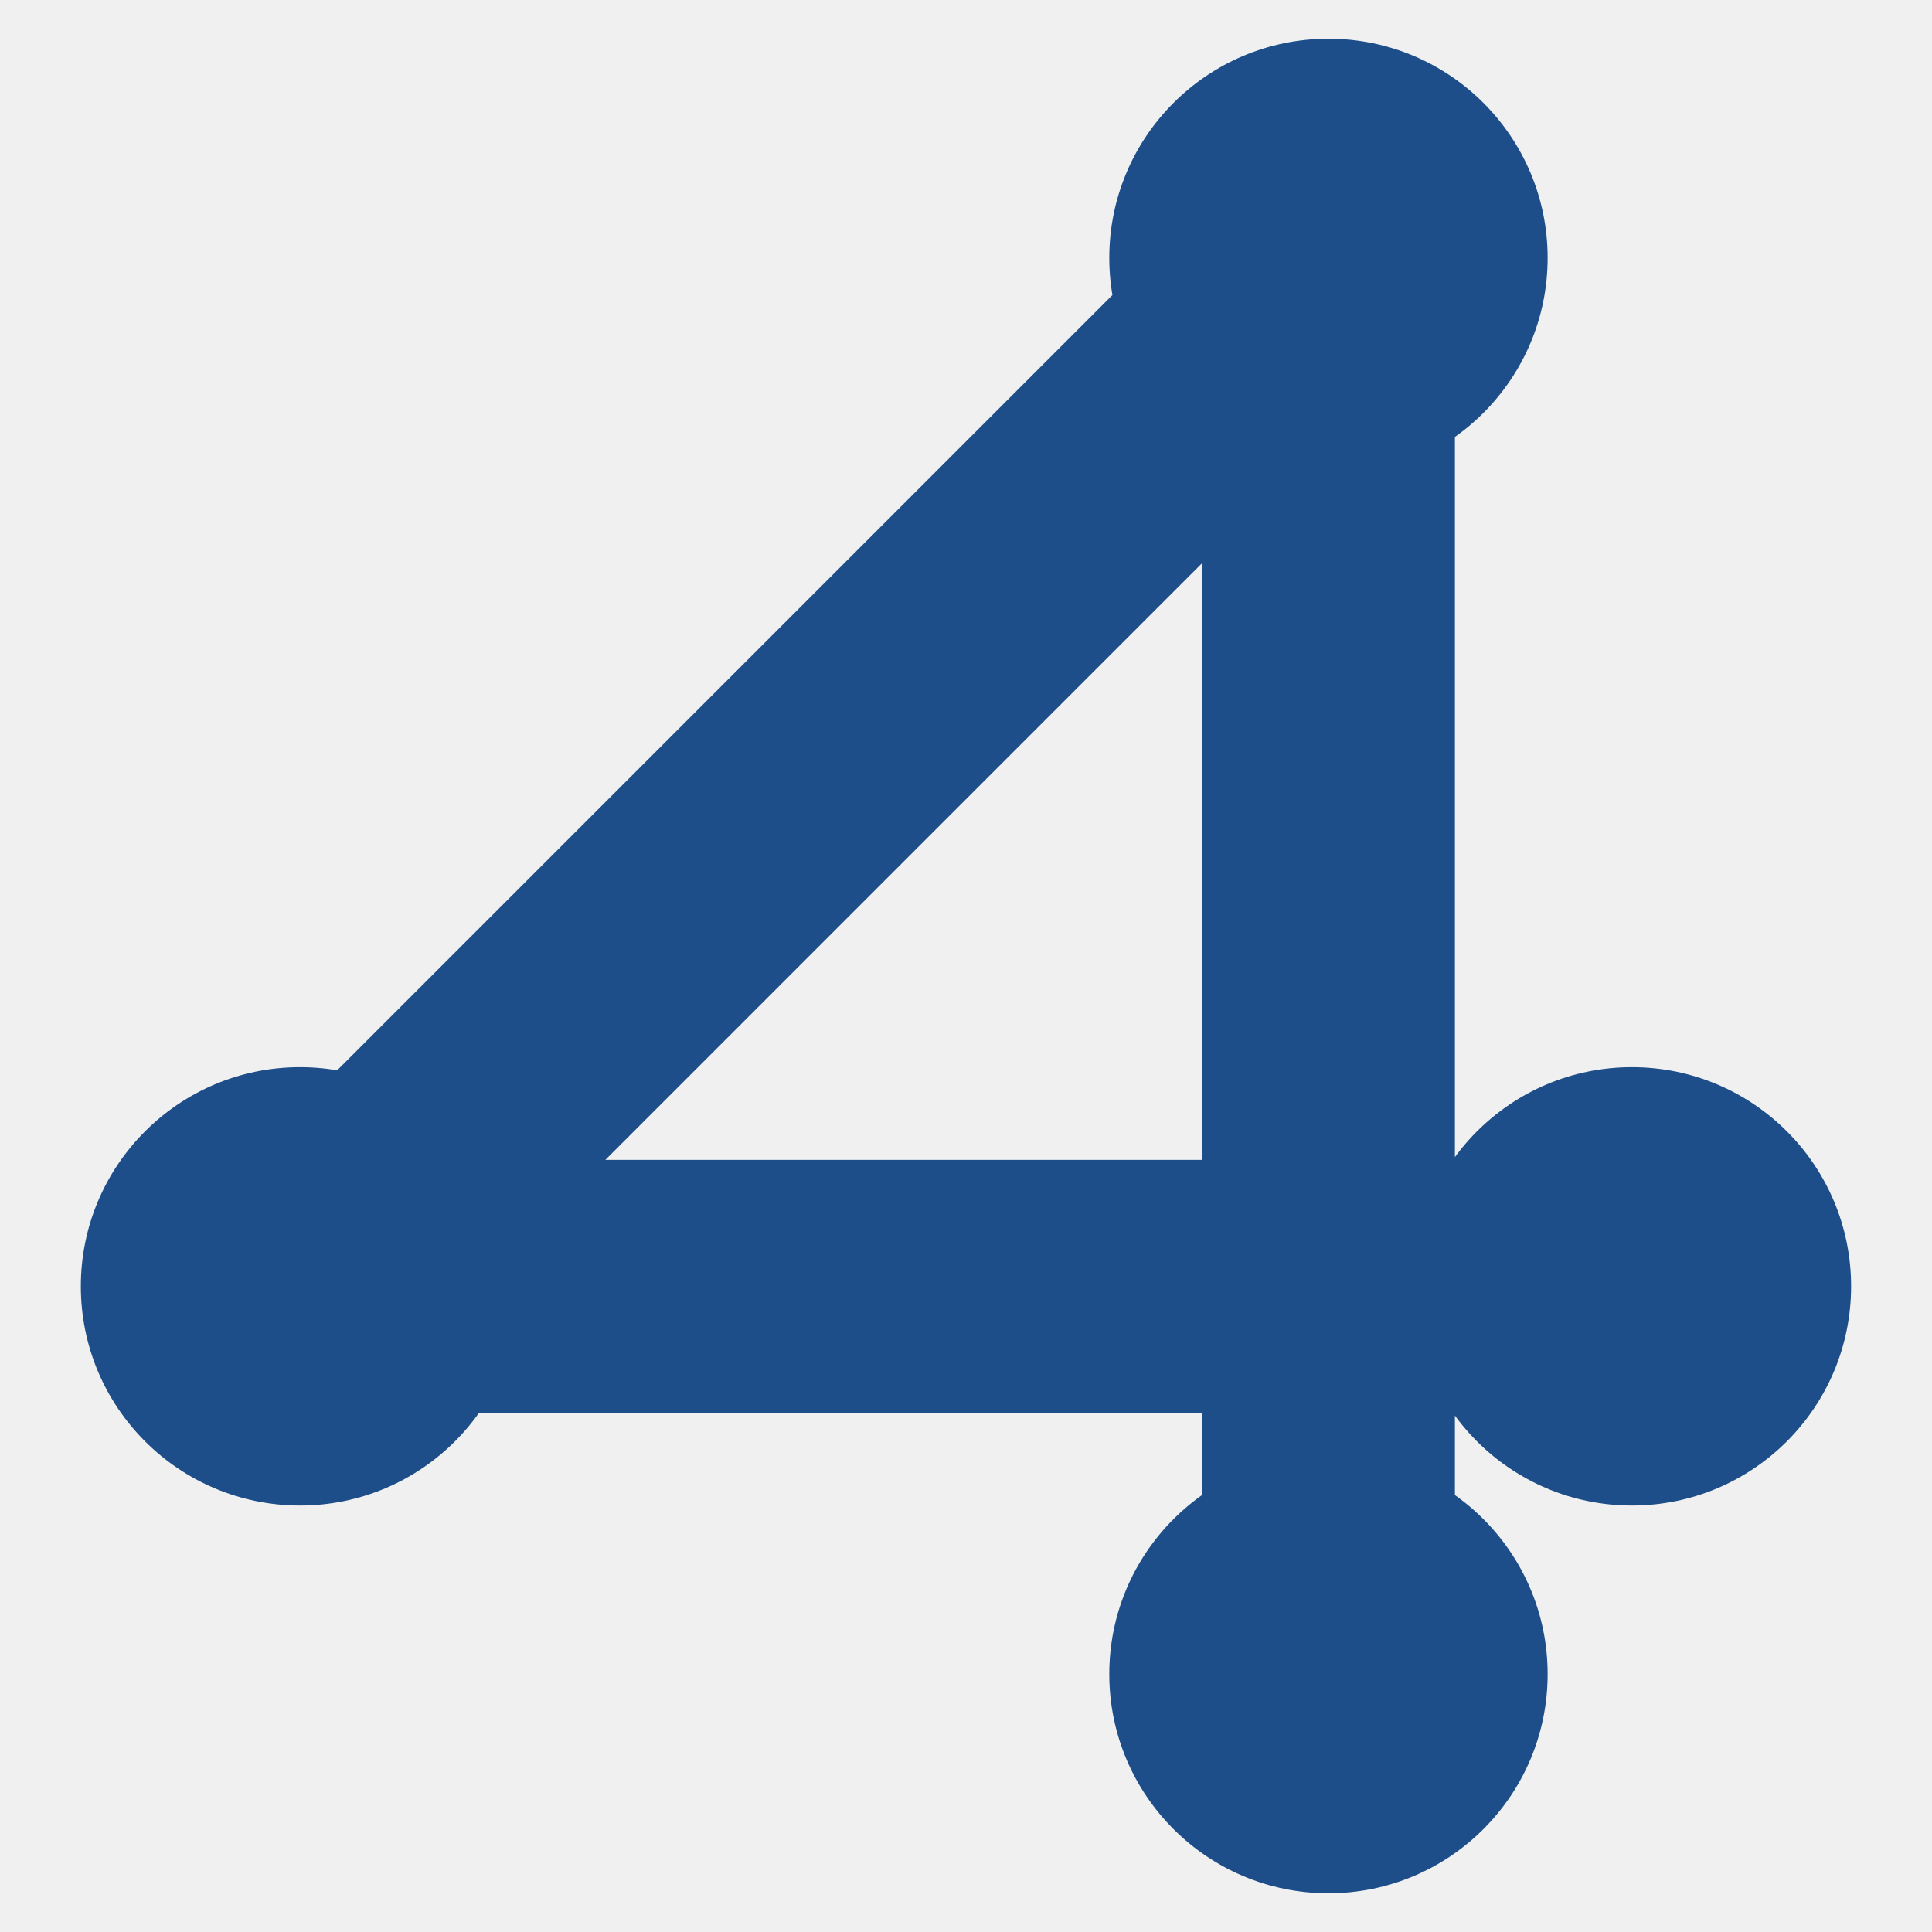
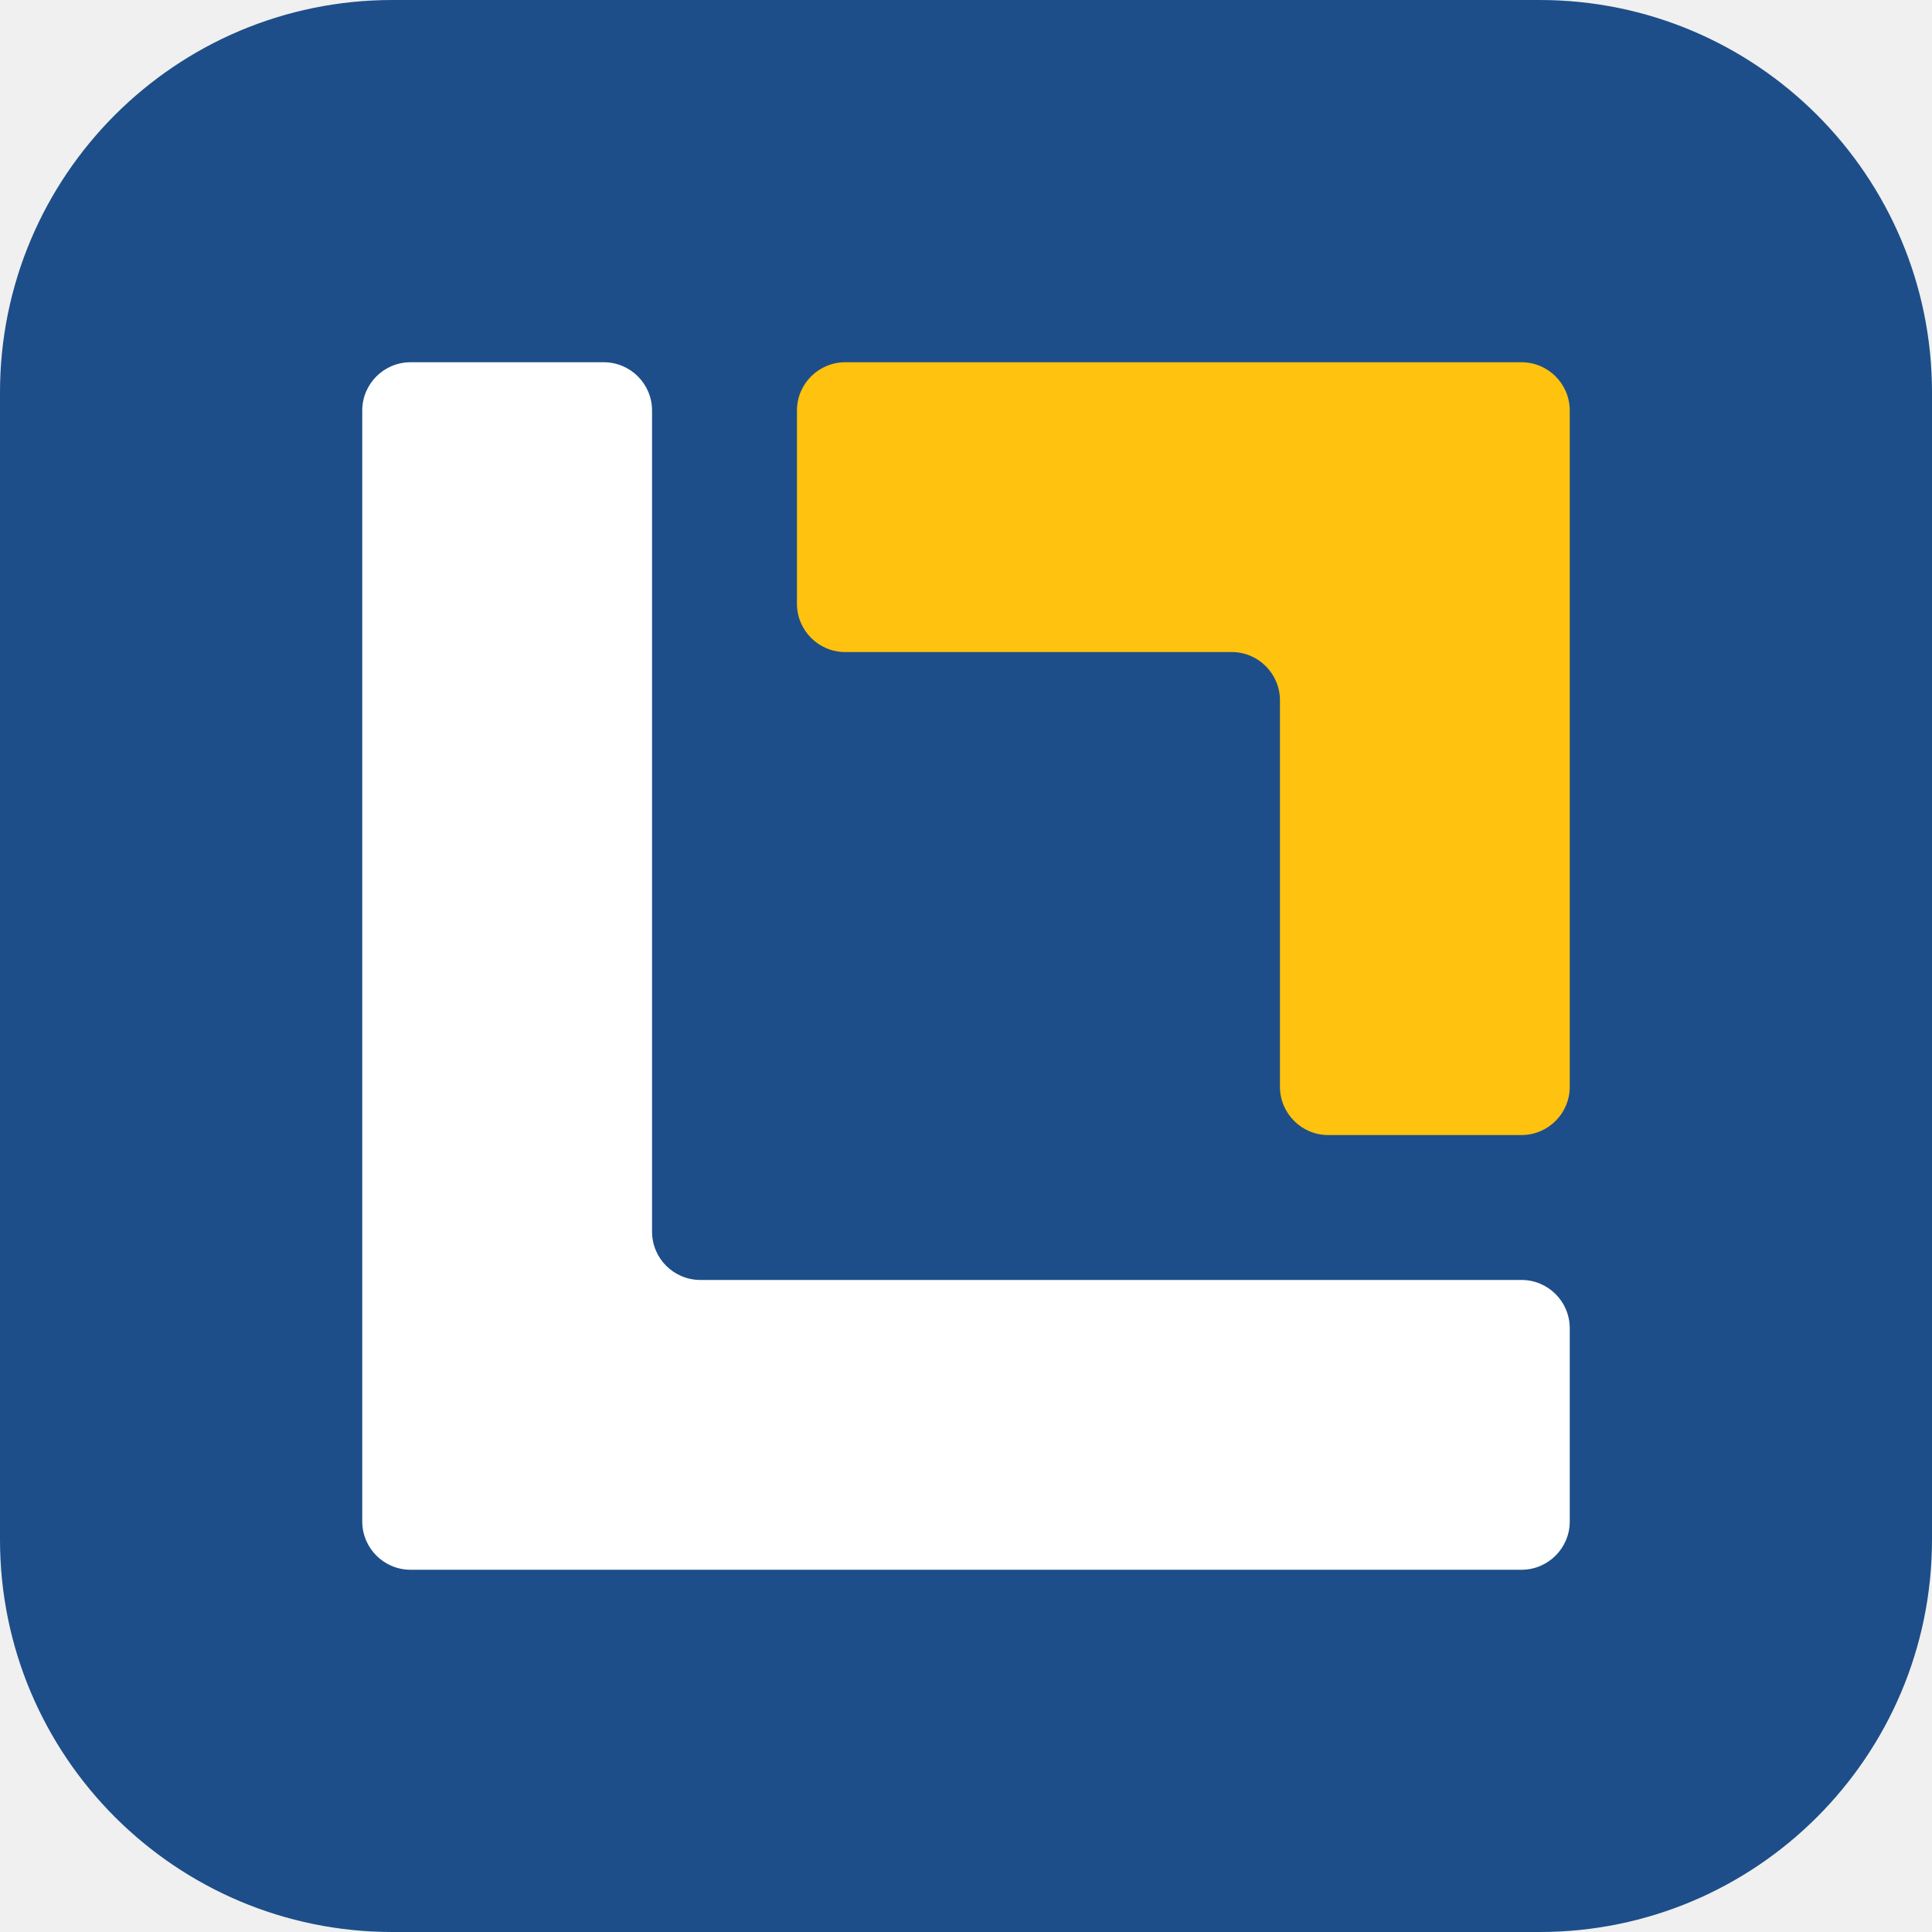
- <svg xmlns="http://www.w3.org/2000/svg" viewBox="0 0 256 256" width="256" height="256">
-   <g transform="translate(-14.98 -17.21) scale(1.117)">
-     <path fill="#1d4e89" d="M156 46L156 214L186 214L186 46ZM49 183L207 183L207 153L49 153ZM160.39 35.39L38.39 157.39L59.61 178.61L181.61 56.61ZM145 46a26 26 0 1 0 52 0a26 26 0 1 0 -52 0ZM23 168a26 26 0 1 0 52 0a26 26 0 1 0 -52 0ZM181 168a26 26 0 1 0 52 0a26 26 0 1 0 -52 0ZM145 214a26 26 0 1 0 52 0a26 26 0 1 0 -52 0Z" />
+ <svg xmlns="http://www.w3.org/2000/svg" viewBox="0 0 256 256">
+   <rect width="256" height="256" rx="52" fill="#1d4e89" />
+   <g transform="translate(25.6 25.6) scale(0.8)">
+     <path fill="#ffffff" d="M28 36A8 8 0 0 1 36 28L68 28A8 8 0 0 1 76 36L76 172A8 8 0 0 0 84 180L220 180A8 8 0 0 1 228 188L228 220A8 8 0 0 1 220 228L36 228A8 8 0 0 1 28 220Z" />
+     <path fill="#ffc20e" d="M100 36A8 8 0 0 1 108 28L220 28A8 8 0 0 1 228 36L228 148A8 8 0 0 1 220 156L188 156A8 8 0 0 1 180 148L180 84A8 8 0 0 0 172 76L108 76A8 8 0 0 1 100 68Z" />
  </g>
</svg>
